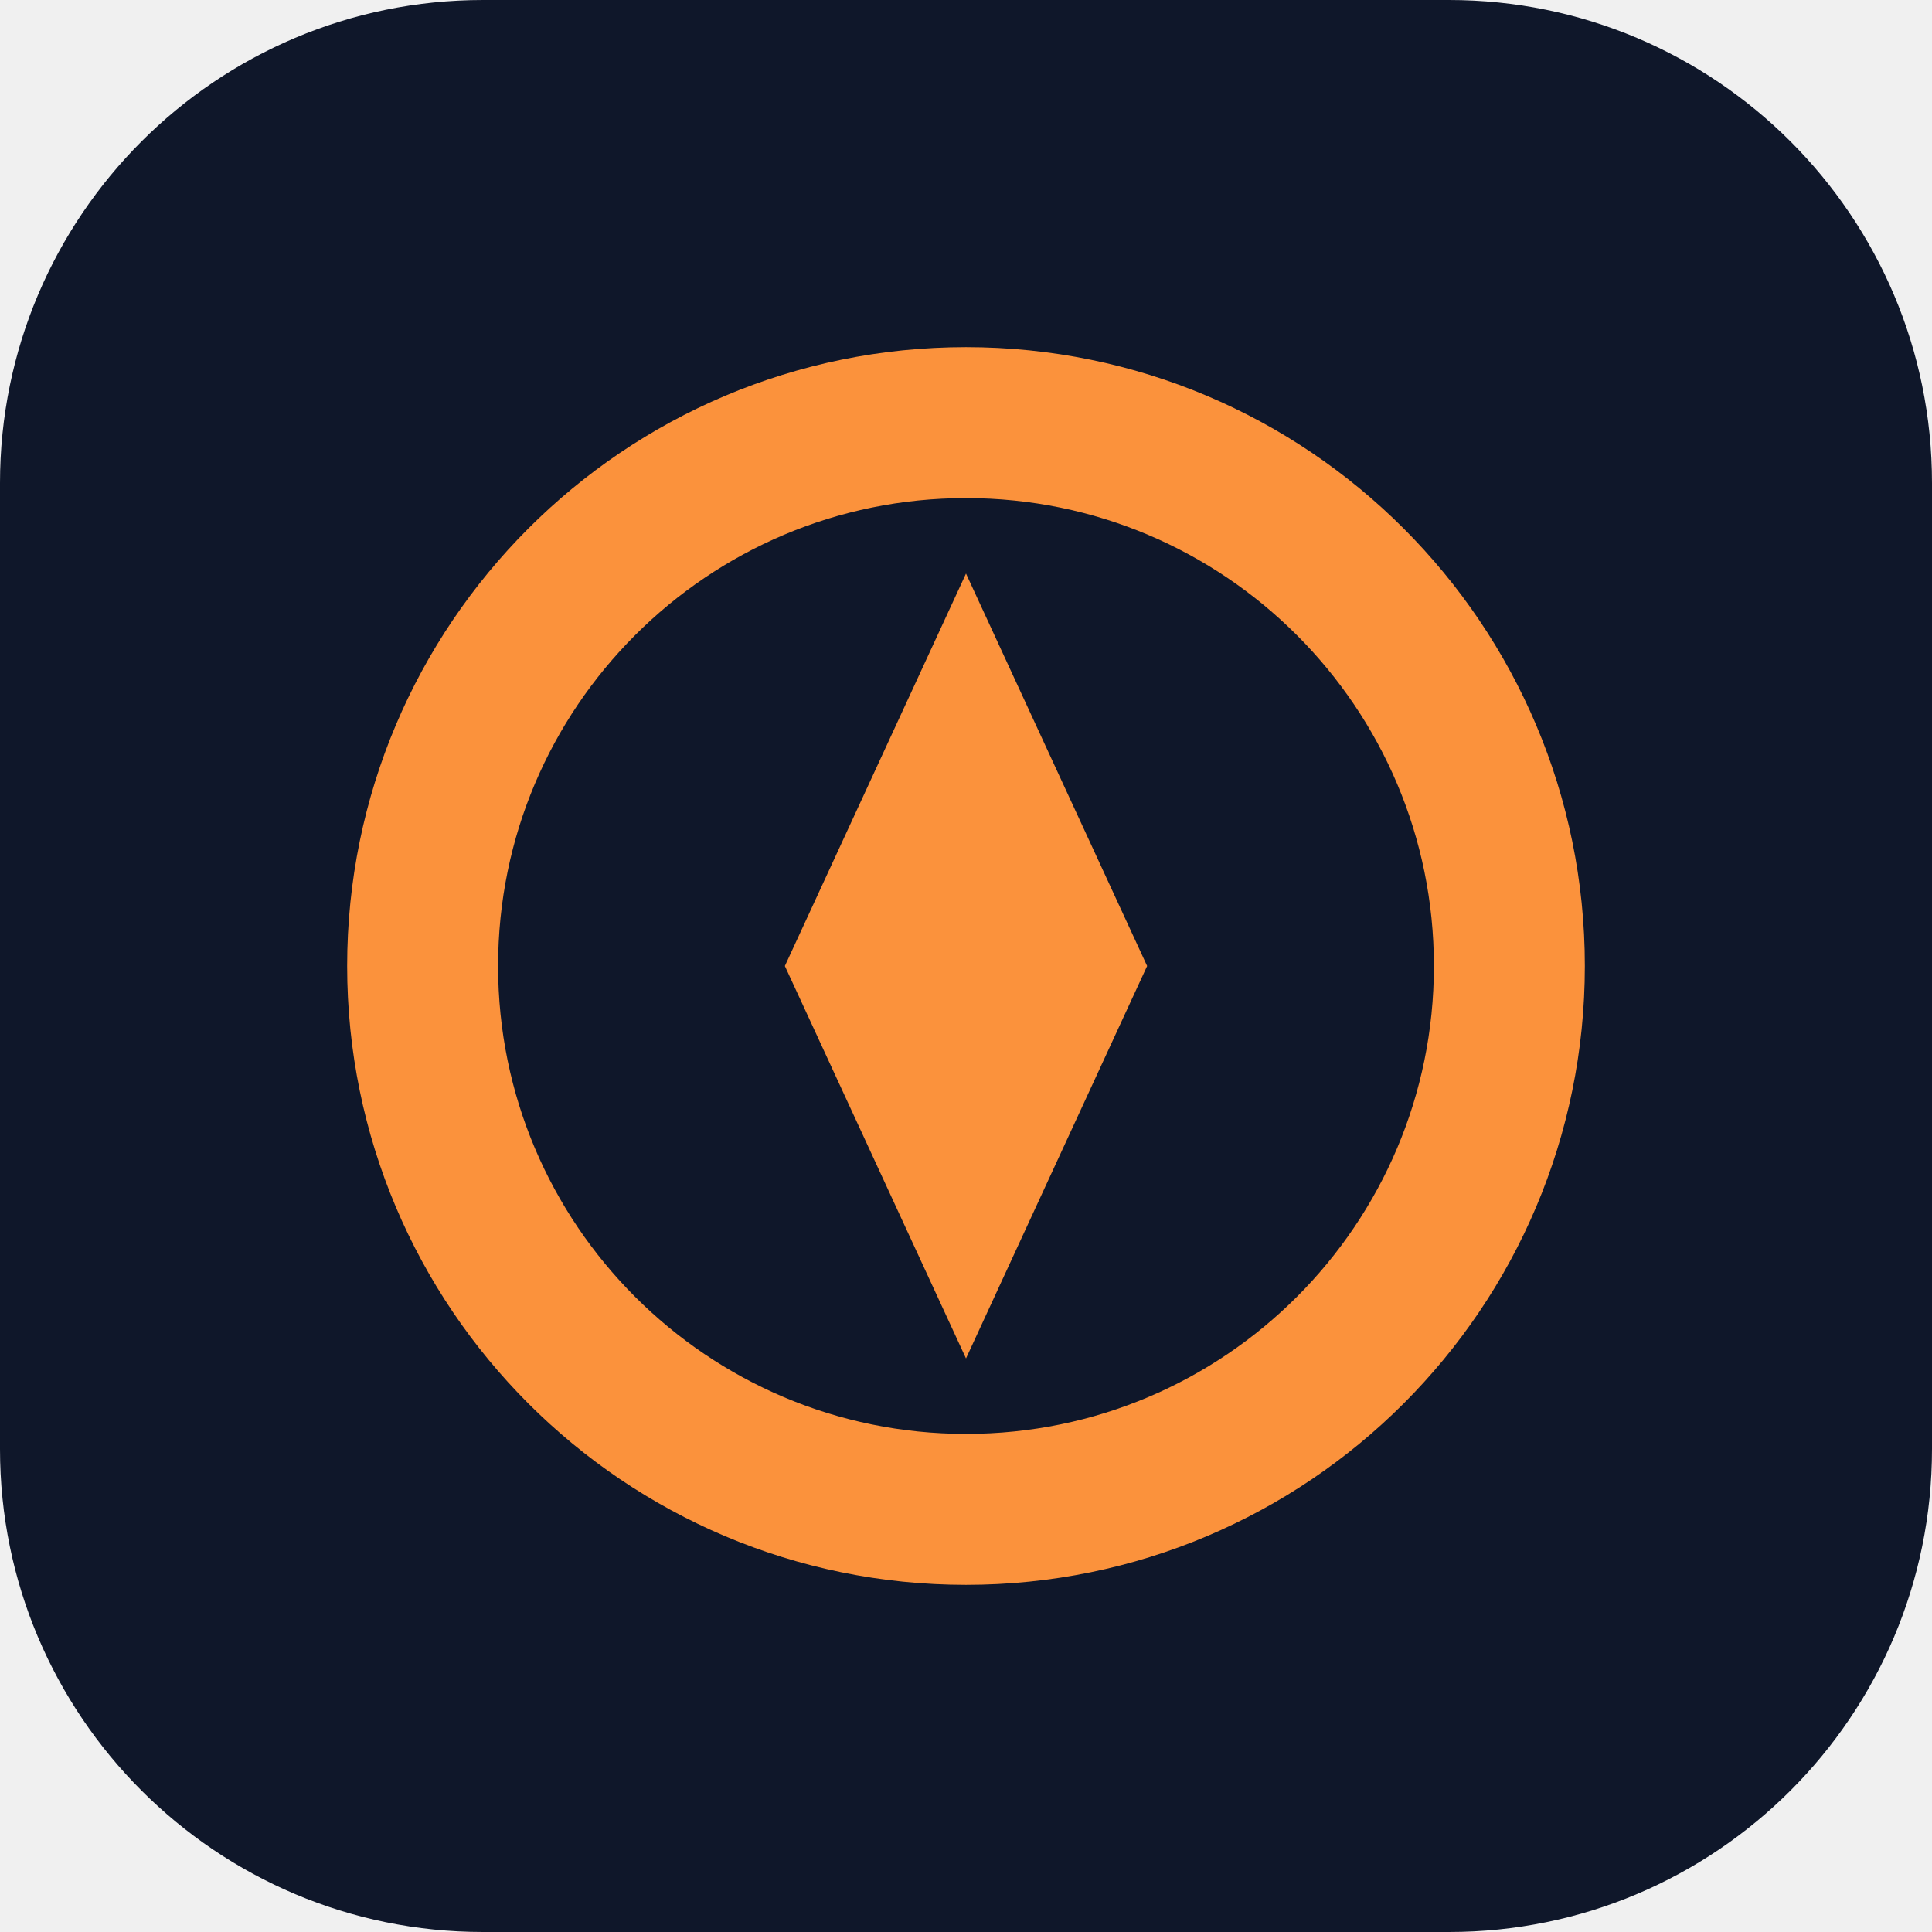
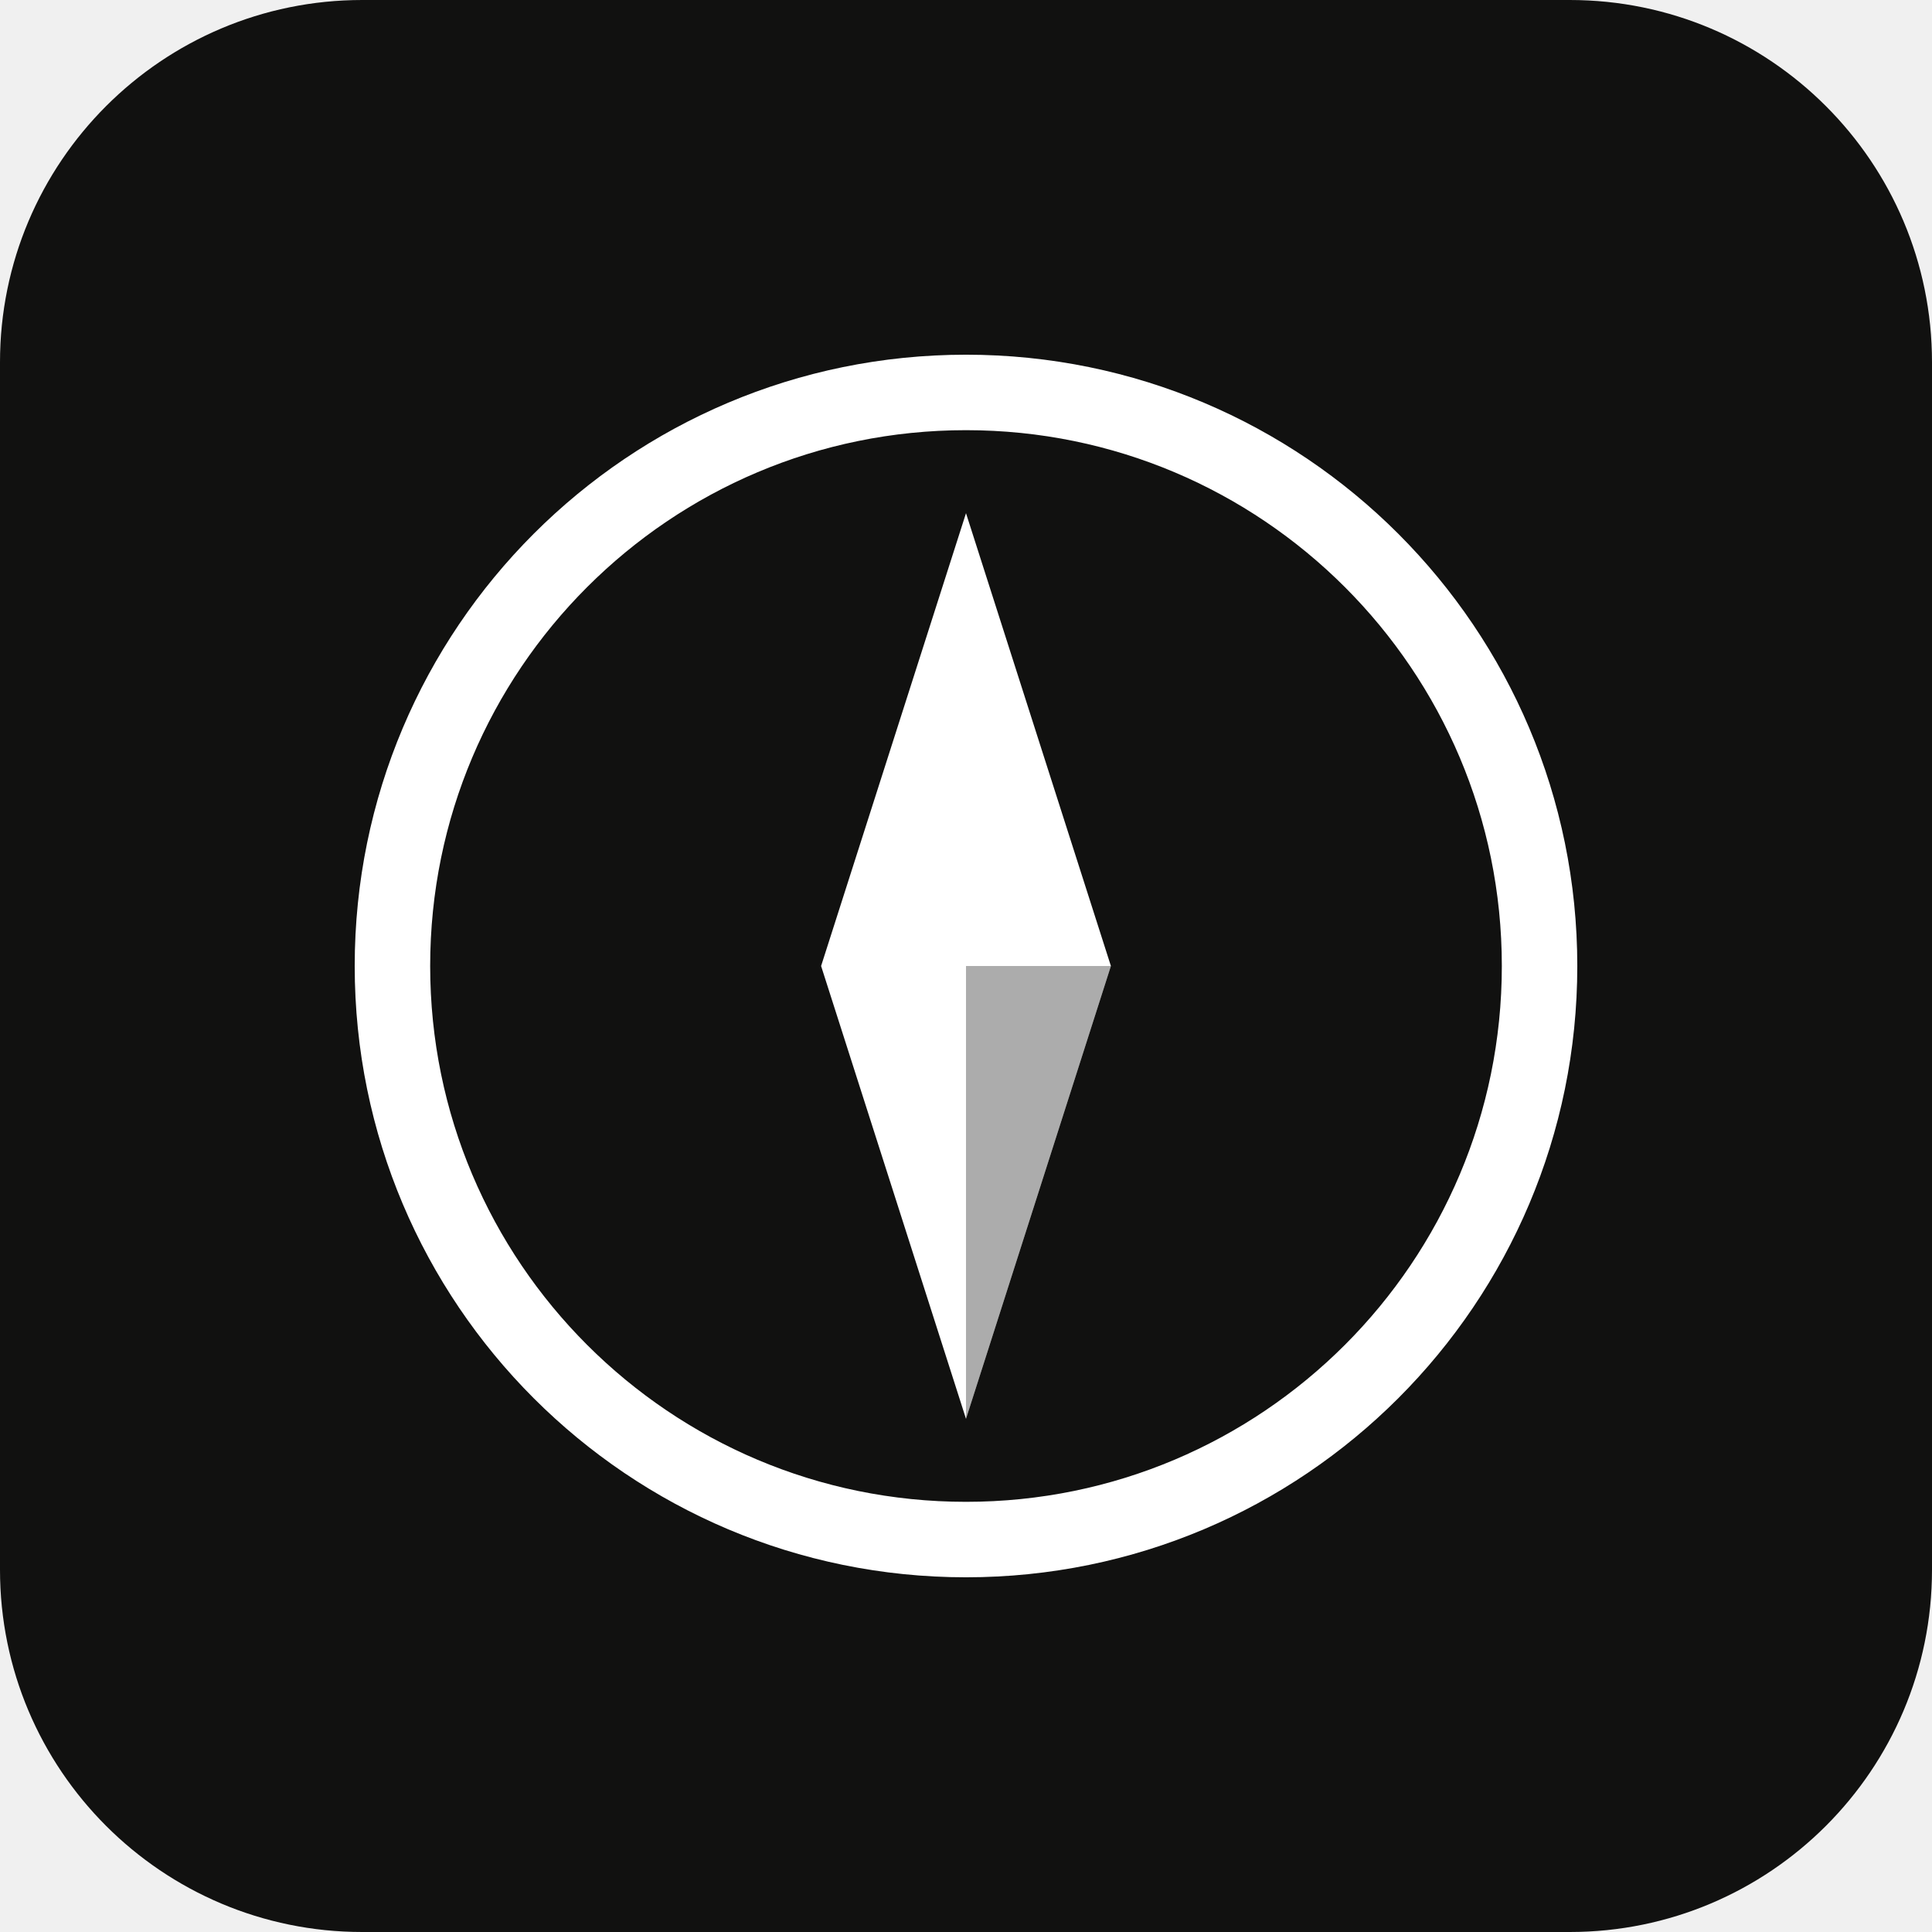
<svg xmlns="http://www.w3.org/2000/svg" viewBox="0 0 32 32">
-   <rect width="32" height="32" rx="8" fill="#0f172a" />
-   <circle cx="16" cy="16" r="9" fill="none" stroke="#fb923c" stroke-width="2.5" />
-   <path d="M16 9.5l3 6.5-3 6.5-3-6.5z" fill="#fb923c" />
+   <rect width="32" height="32" rx="6" fill="#111110" />
+   <circle cx="16" cy="16" r="9.5" fill="none" stroke="#fff" stroke-width="1.25" />
+   <path d="M16 8.5l2.4 7.5L16 23.5l-2.4-7.5z" fill="#fff" />
+   <path d="M16 16l2.4 0L16 23.5z" fill="#111110" opacity="0.35" />
</svg>
